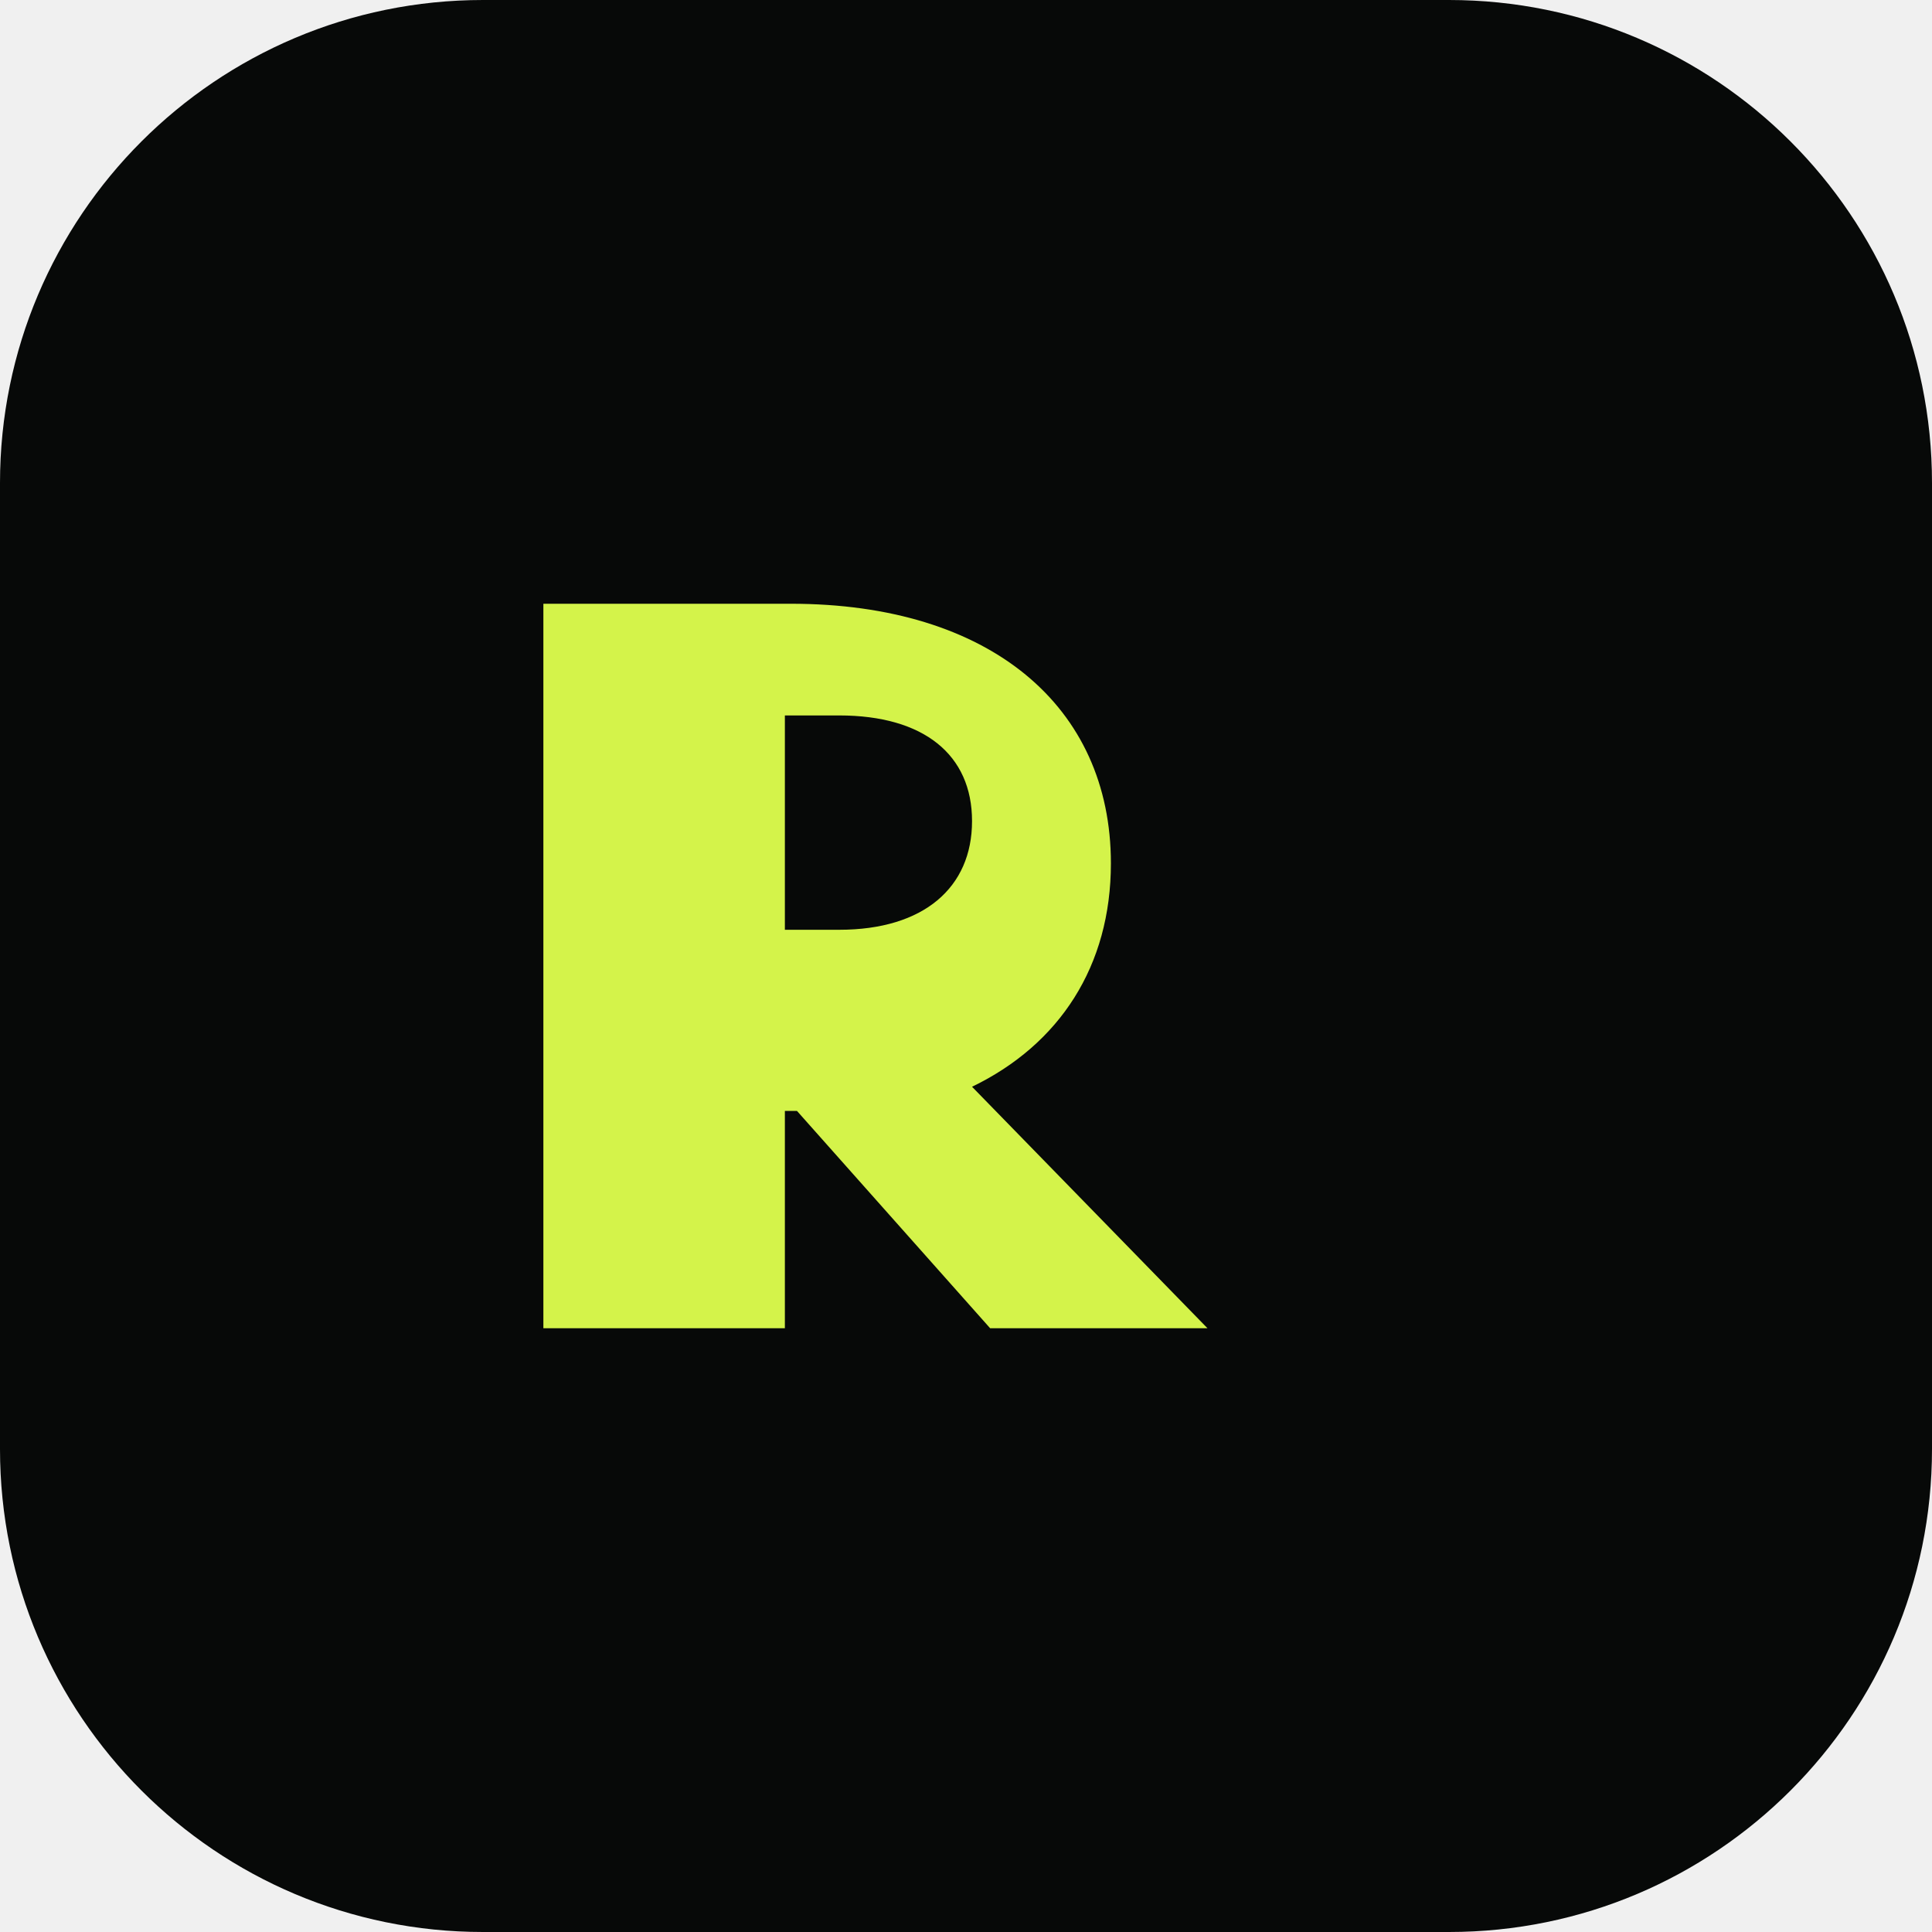
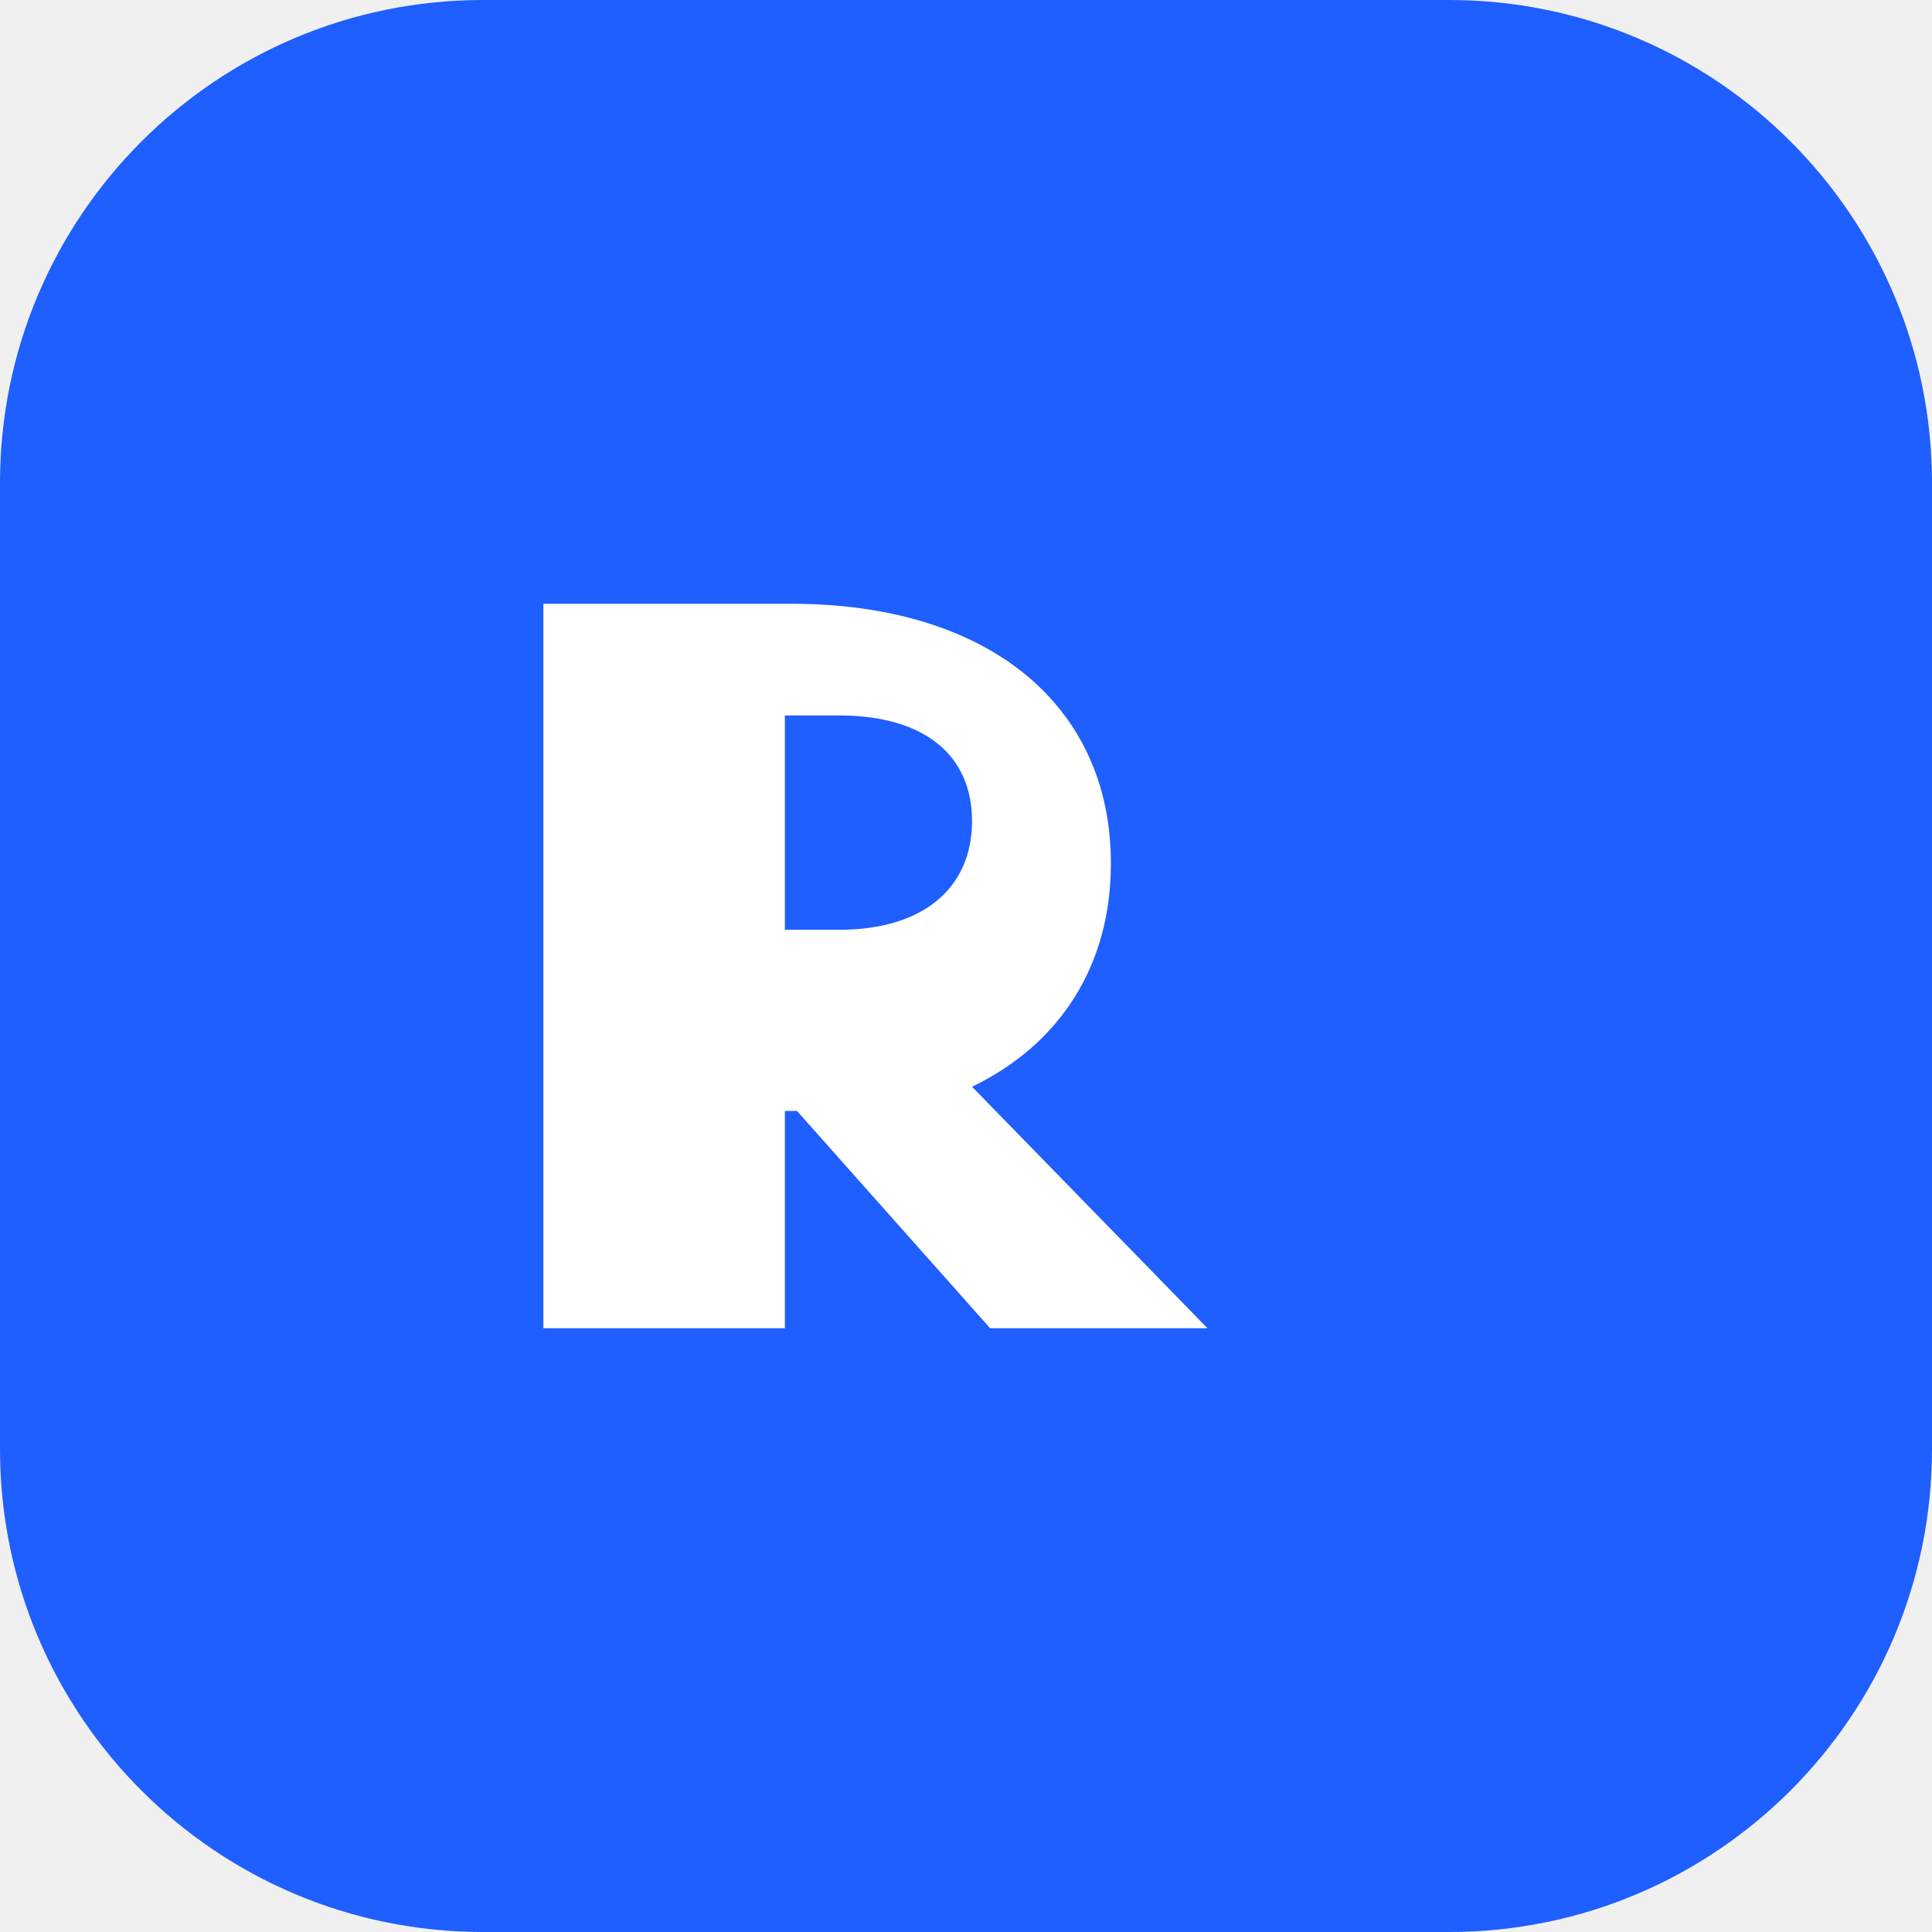
<svg xmlns="http://www.w3.org/2000/svg" viewBox="0 0 64 64" fill="none">
-   <rect width="64" height="64" rx="16" fill="#070908" />
-   <path d="M18 44V20h8.2c6.6 0 10.6 3.4 10.6 8.6 0 3.4-1.7 6-4.6 7.4L40 44h-7.2l-6.4-7.2H26V44H18zm8-13.2h1.8c2.8 0 4.4-1.4 4.4-3.6s-1.6-3.5-4.4-3.5H26v7.1z" fill="#D4F34A" />
+   <rect width="64" height="64" rx="16" fill="#1F5EFF" />
+   <path d="M18 44V20h8.2c6.6 0 10.6 3.4 10.6 8.6 0 3.4-1.7 6-4.6 7.4L40 44h-7.2l-6.4-7.2H26V44H18zm8-13.2h1.8c2.8 0 4.4-1.4 4.4-3.6s-1.6-3.5-4.4-3.5H26v7.1z" fill="#FFFFFF" />
</svg>
